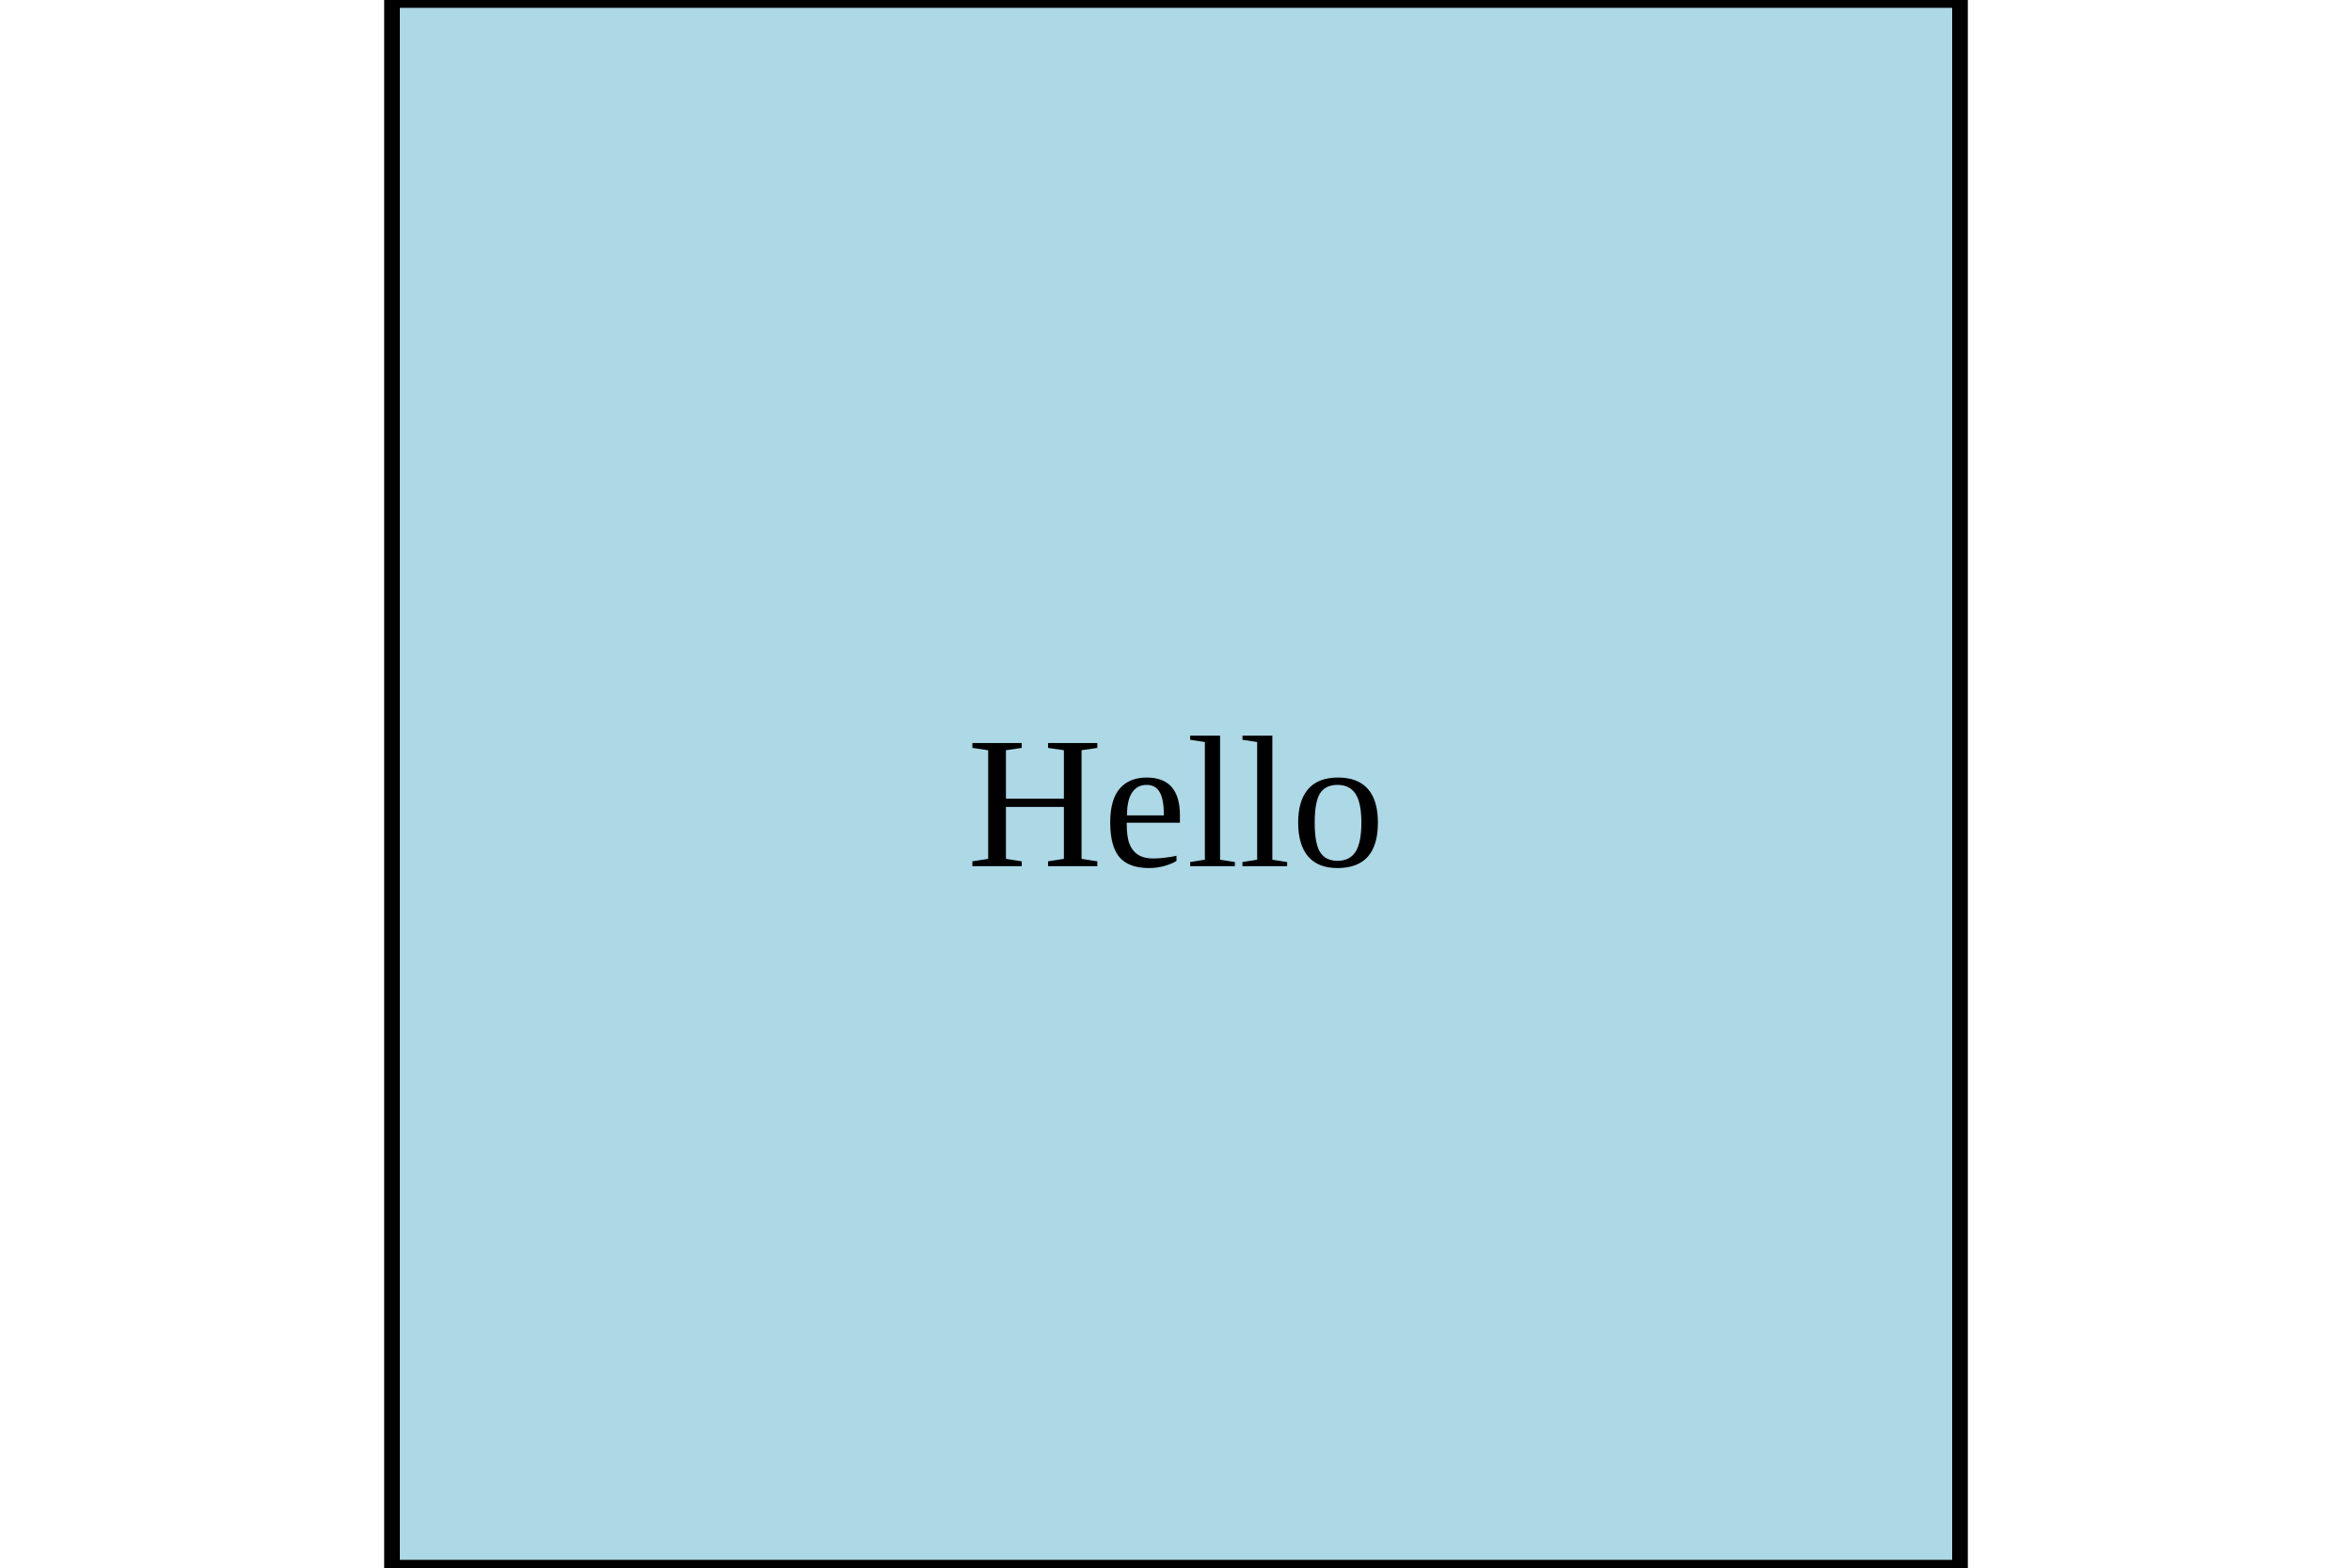
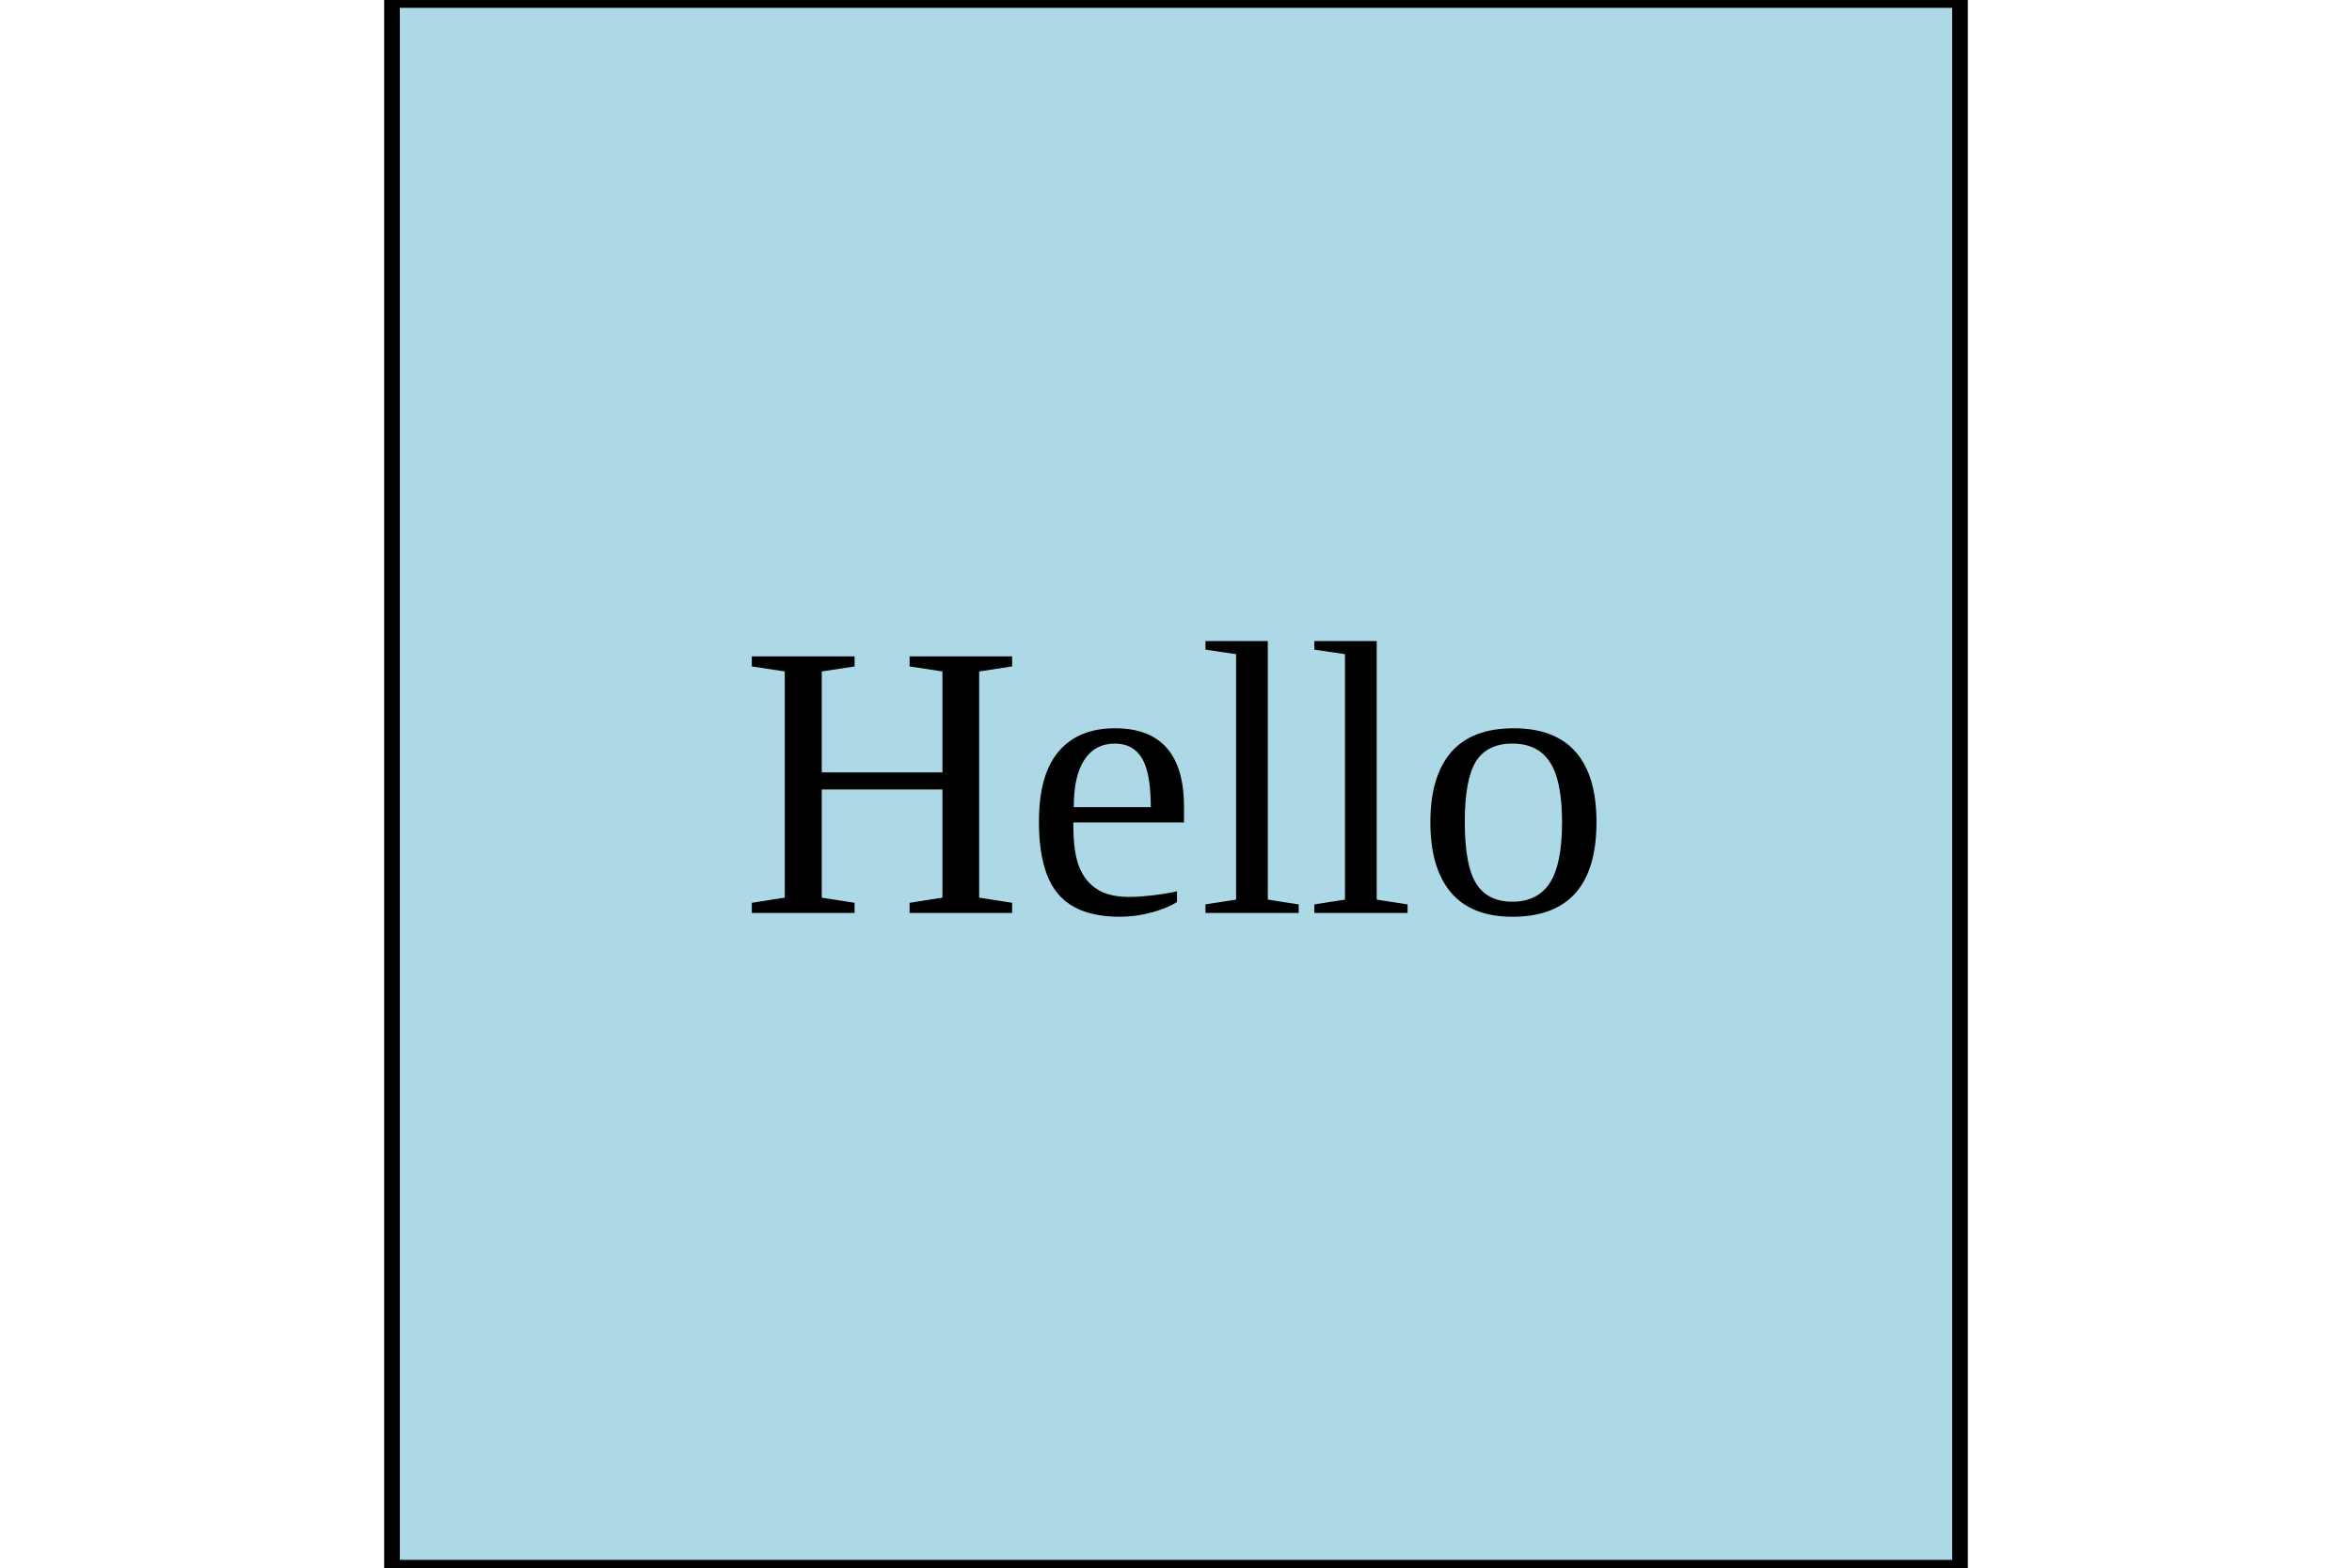
<svg xmlns="http://www.w3.org/2000/svg" width="300" height="200">
  <rect x="50" y="0" width="200" height="200" fill="lightblue" stroke="black" stroke-width="2" />
-   <text x="150" y="105" dominant-baseline="middle" text-anchor="middle" font-size="24" fill="black">Hello</text>
+   <text x="150" y="105" dominant-baseline="middle" text-anchor="middle" font-size="50" fill="black">Hello</text>
</svg>
